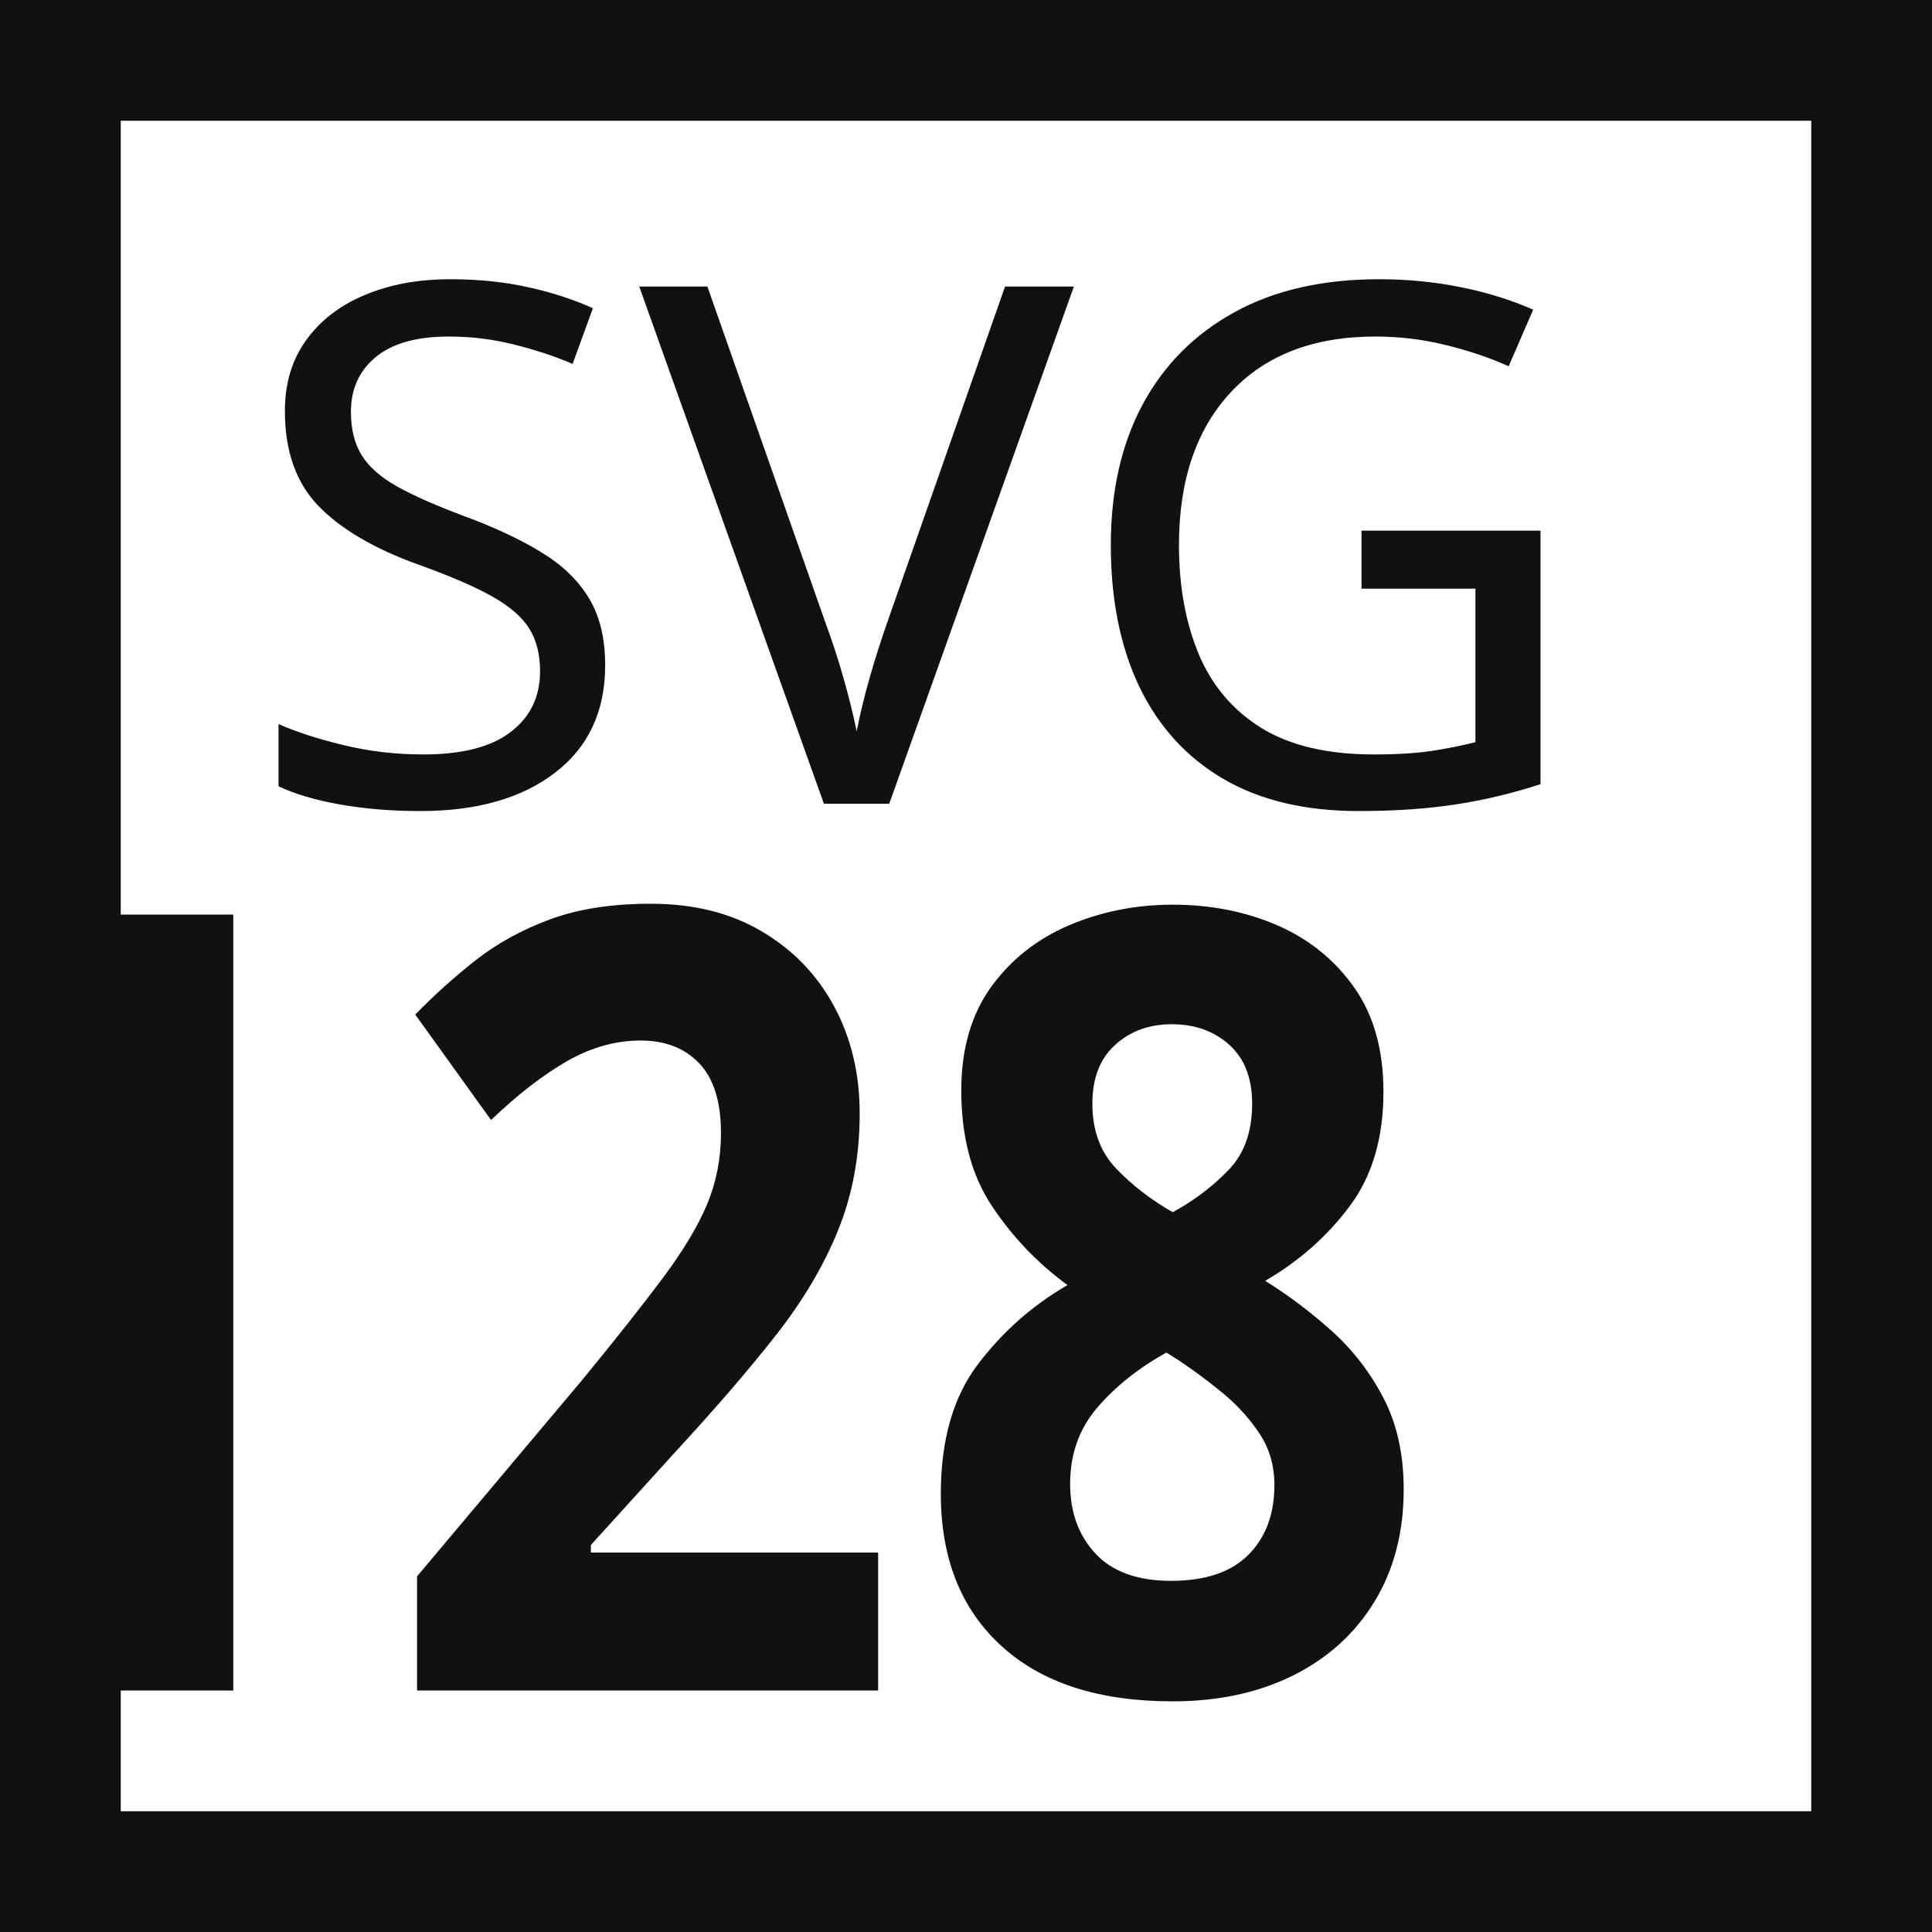
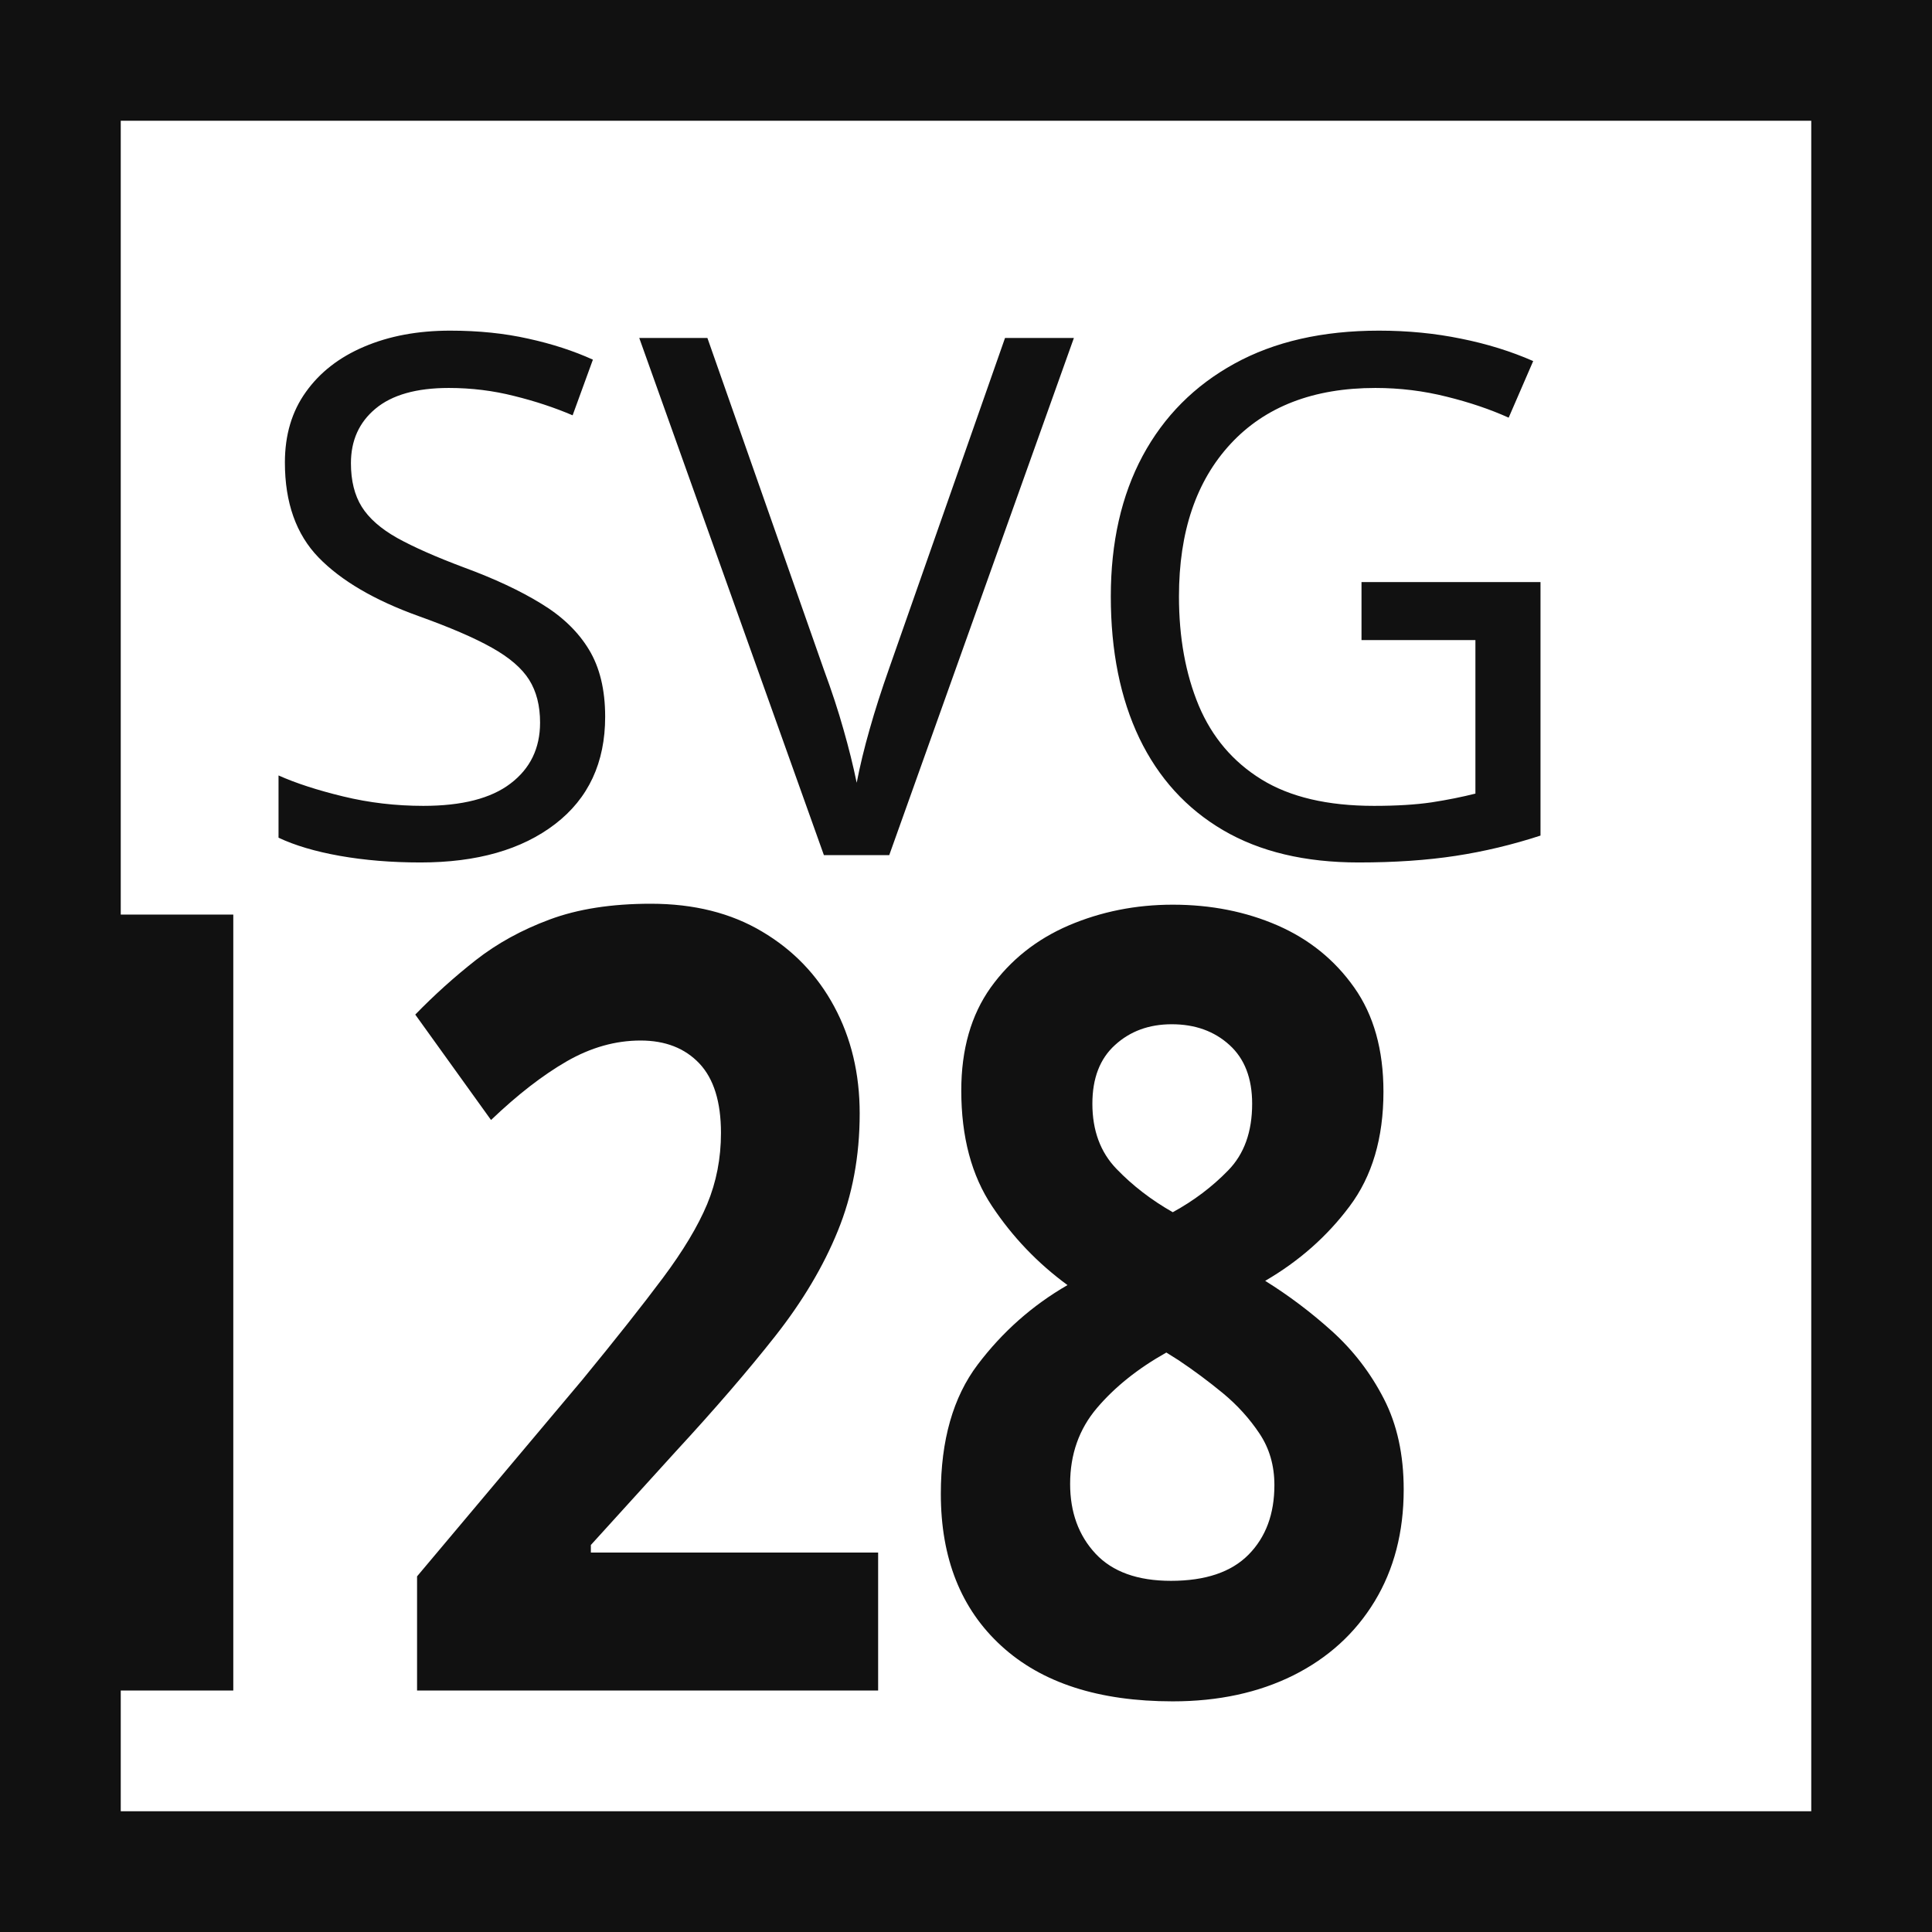
<svg xmlns="http://www.w3.org/2000/svg" width="128" height="128">
  <rect x="4" y="4" width="120" height="120" stroke-width="8" stroke="#111" fill="#fff" />
-   <text x="16" y="16" font-family="sans-serif" font-size="48" textLength="96" dominant-baseline="text-before-edge" fill="#111">SVG</text>
+   <text x="16" y="40" font-family="sans-serif" font-size="48" textLength="96" dominant-baseline="middle" fill="#111">SVG</text>
  <text x="112" y="112" font-family="sans-serif" font-weight="bold" font-size="72" style=" transform: scaleX(0.85); transform-origin: bottom right; " text-anchor="end" dominant-baseline="alphabetic" fill="#111">128</text>
</svg>
